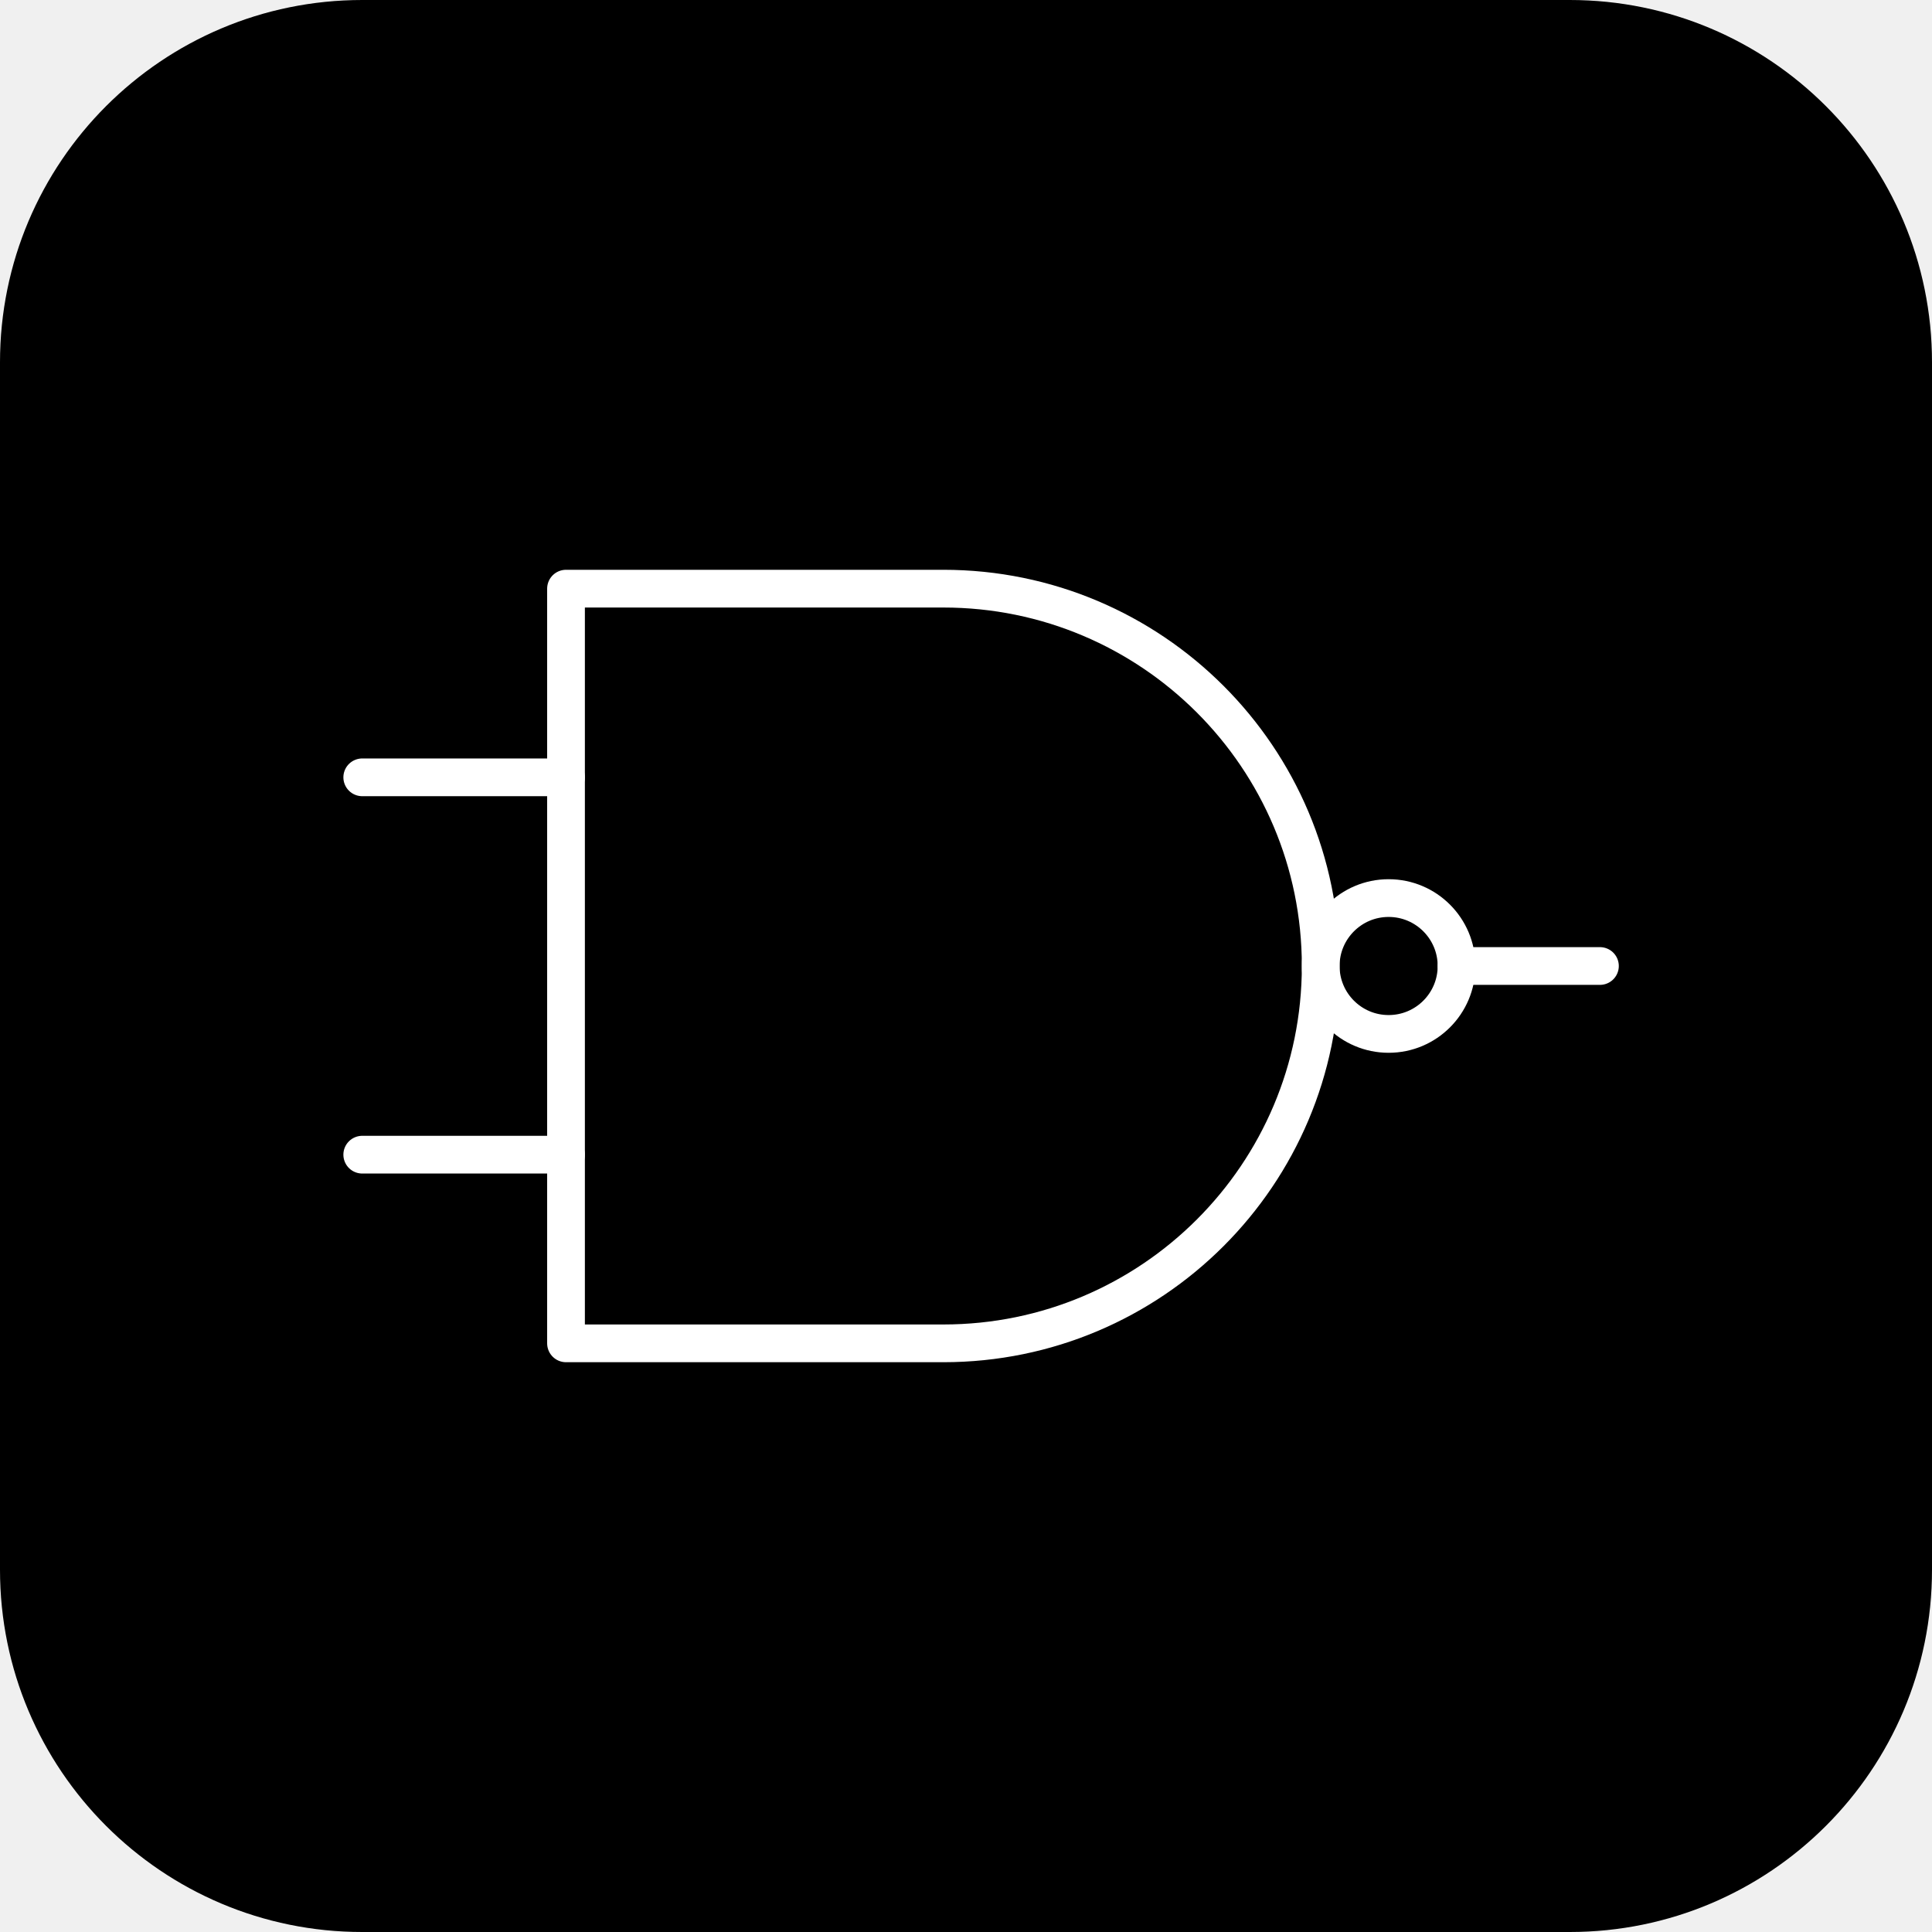
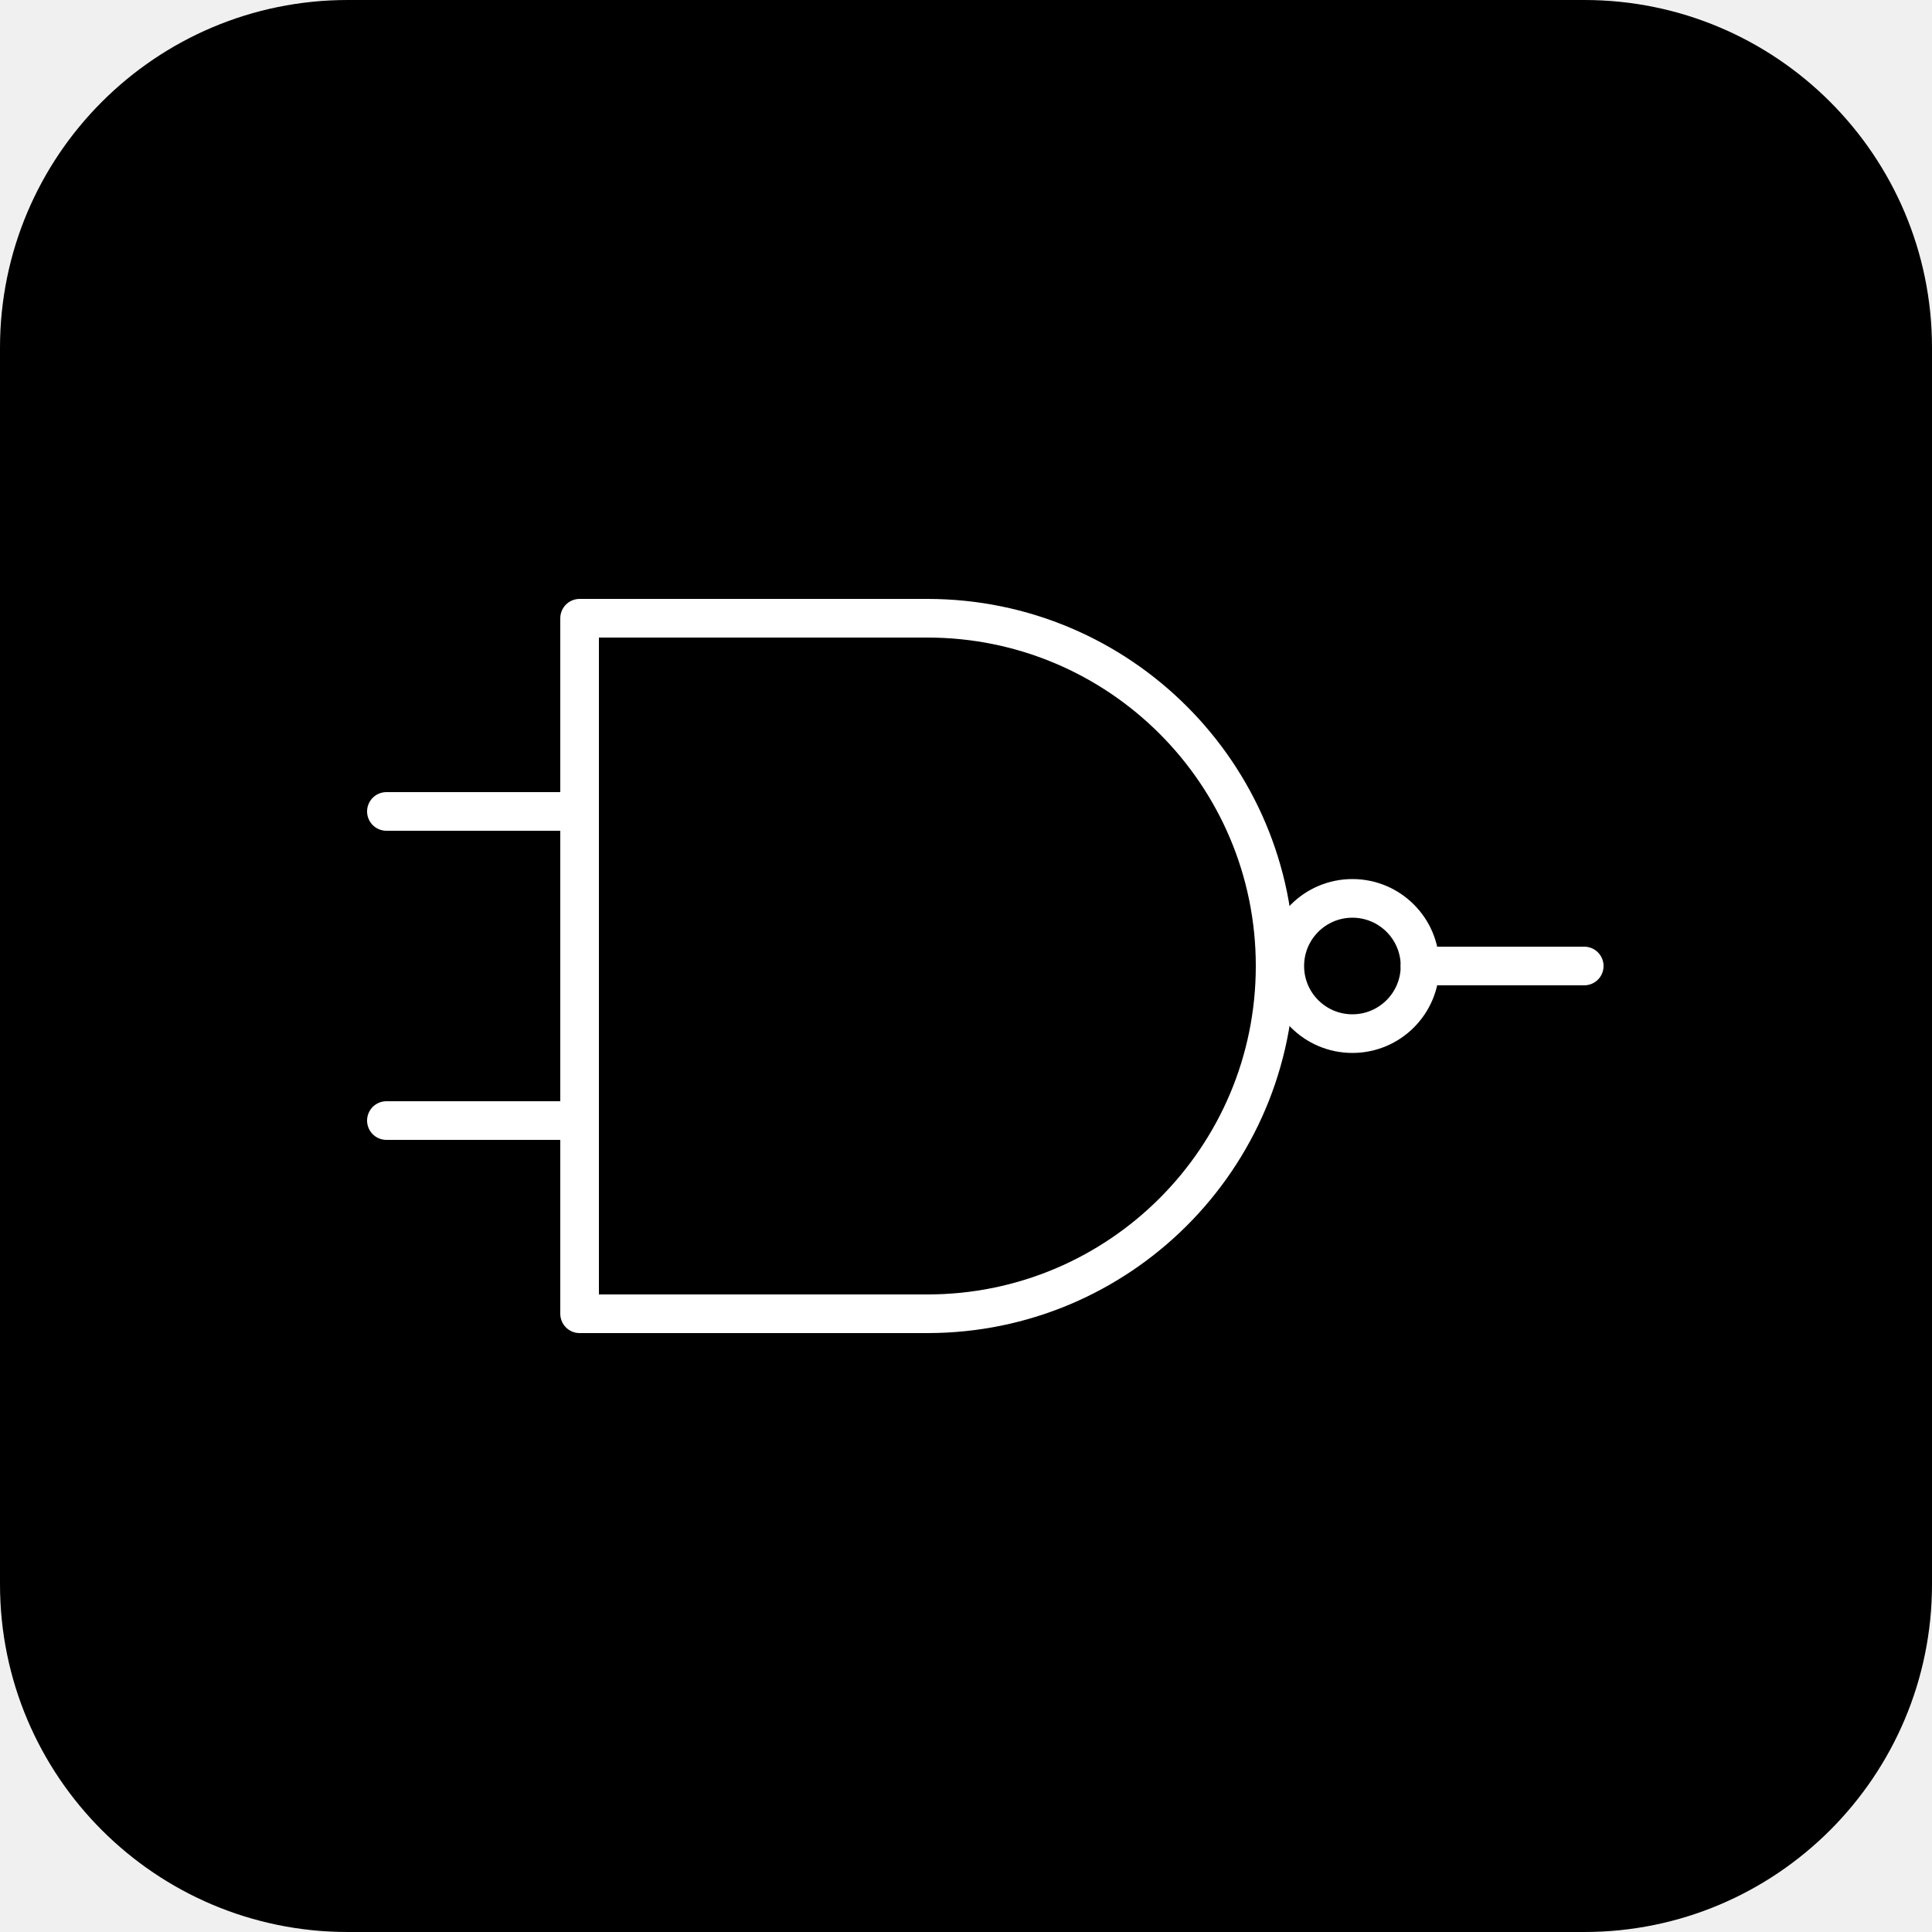
- <svg xmlns="http://www.w3.org/2000/svg" viewBox="0 0 512 512" width="512" height="512">
-   <rect width="512" height="512" rx="96" fill="#000" />
-   <g fill="none" stroke="#fff" stroke-width="10" stroke-linecap="round" stroke-linejoin="round">
-     <path d="M150 156 H250 A100 100 0 0 1 250 356 H150 Z" />
-     <circle cx="368" cy="256" r="18" />
-     <path d="M96 206 H150 M96 306 H150 M386 256 H424" />
+ <svg xmlns="http://www.w3.org/2000/svg" viewBox="0 0 100 100" color="#fff">
+   <rect width="100" height="100" rx="18" fill="#000" />
+   <g fill="none" stroke="currentColor" stroke-width="2" stroke-linecap="round" stroke-linejoin="round">
+     <path d="M30 32 H48 A18 18 0 0 1 48 68 H30 Z" />
+     <circle cx="70" cy="50" r="3.5" />
+     <path d="M20 42 H30 M20 58 H30 M73.5 50 H82" />
  </g>
</svg>
